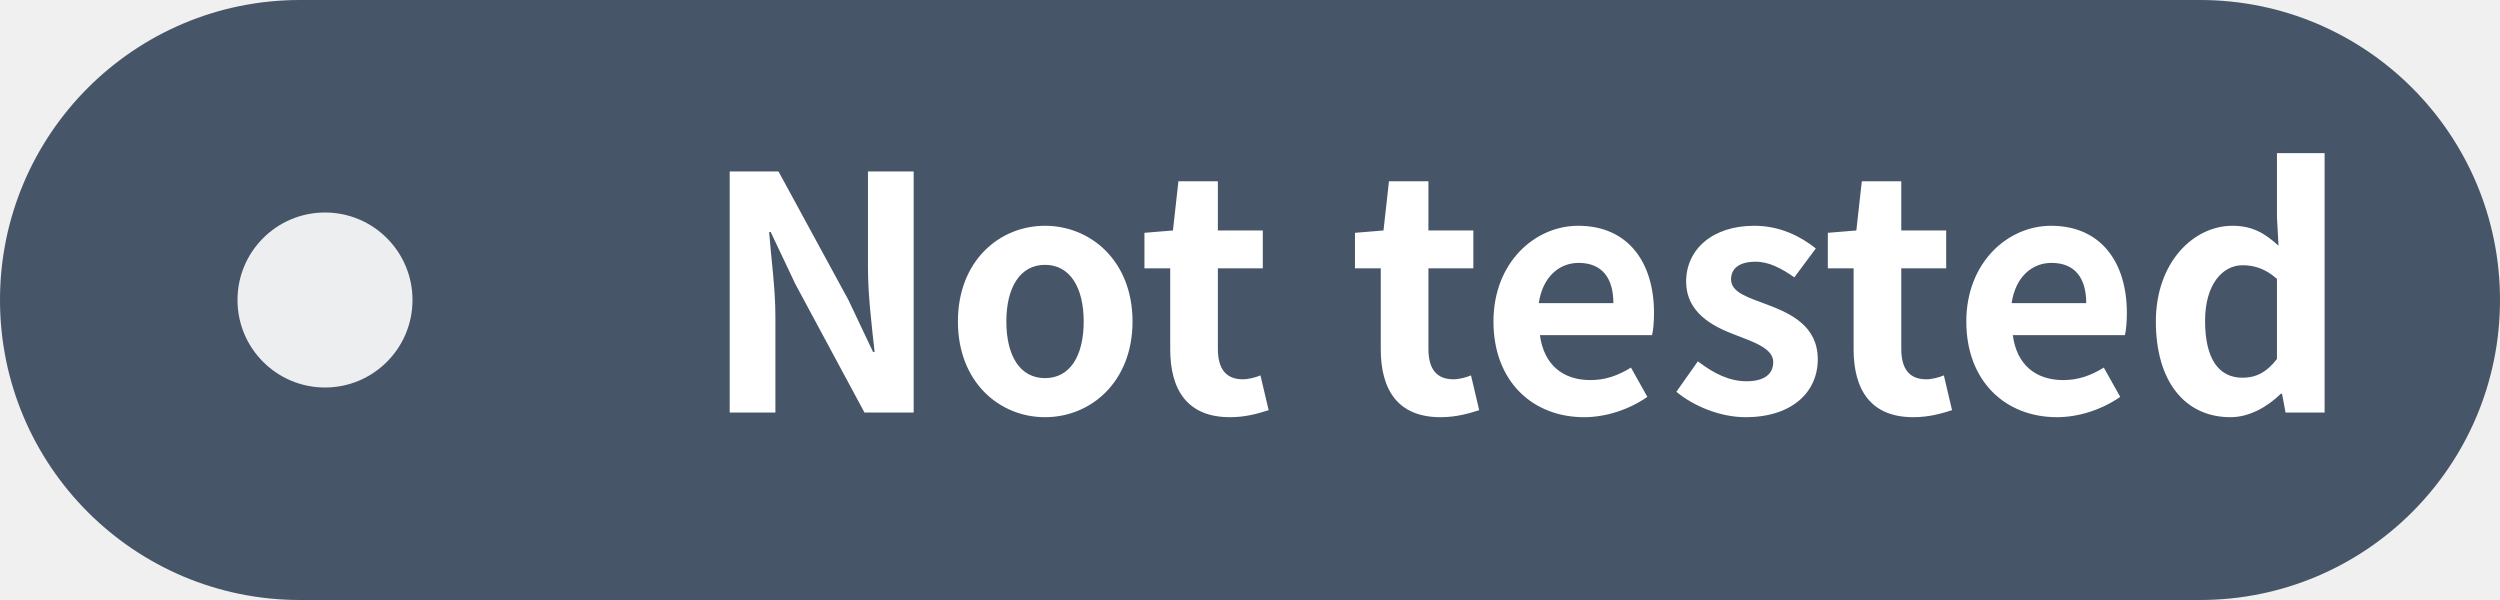
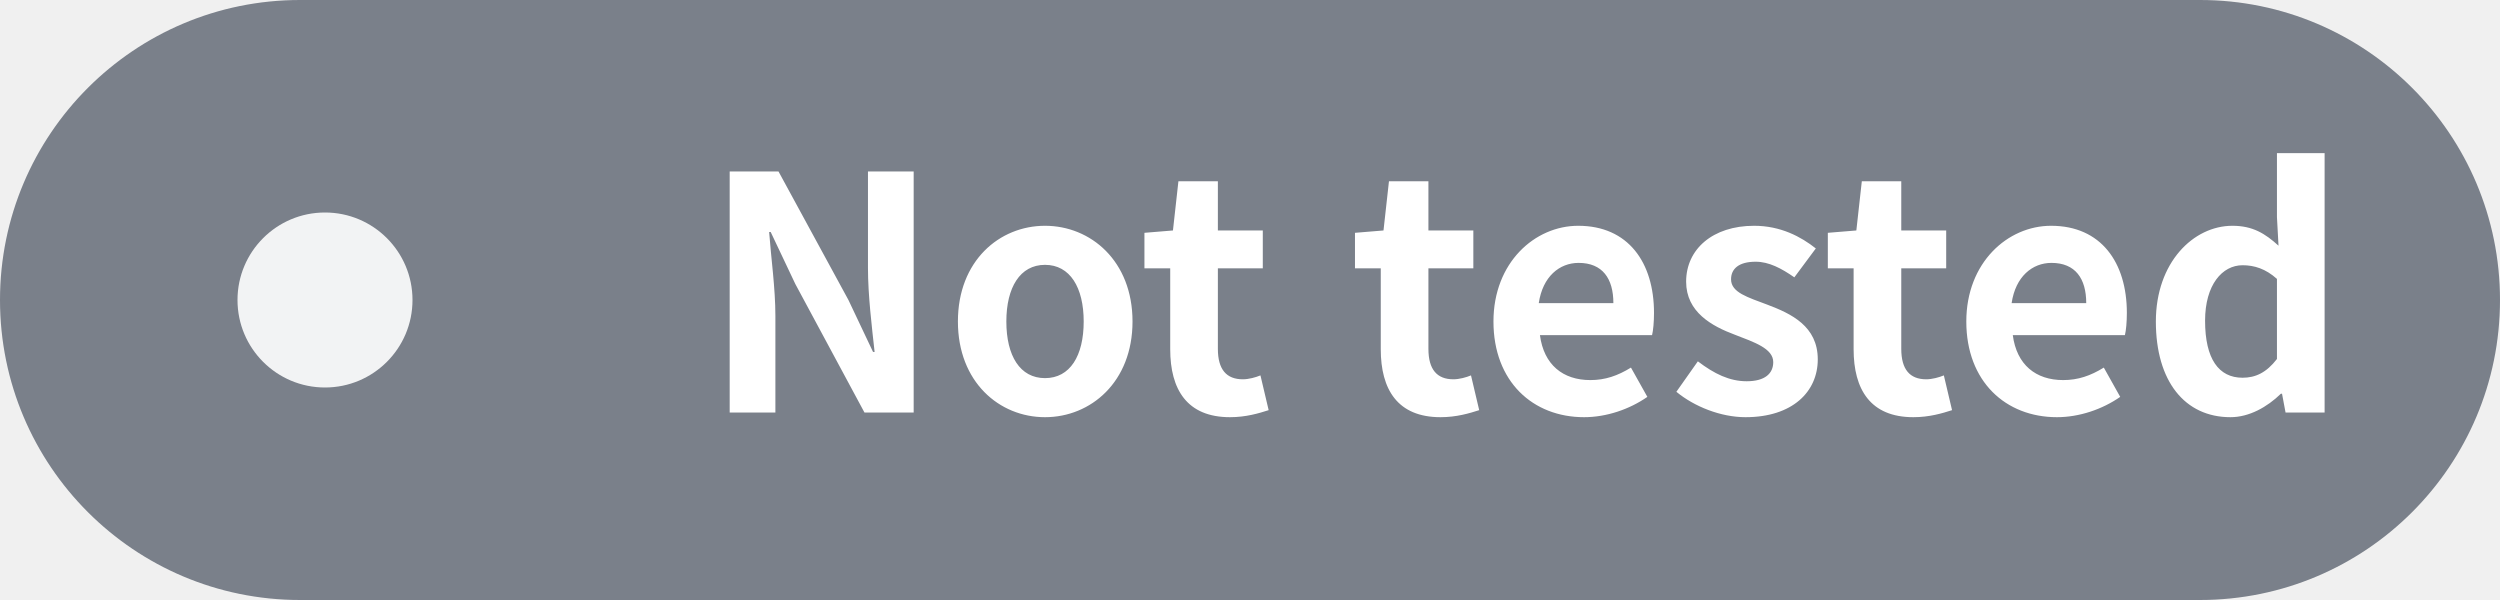
<svg xmlns="http://www.w3.org/2000/svg" width="100" height="24" viewBox="0 0 100 24" role="img" aria-label="Not tested">
-   <rect width="100" height="24" rx="12" fill="#475569" />
+   <rect width="100" height="24" rx="12" fill="#7a808a" />
  <circle cx="13" cy="12" r="3.5" fill="#fff" fill-opacity=".9" />
  <text x="61.0" y="16.5" text-anchor="middle" font-family="-apple-system, BlinkMacSystemFont, 'Segoe UI', 'PingFang SC', 'Hiragino Sans GB', 'Microsoft YaHei', 'Noto Sans CJK SC', sans-serif" font-size="13" font-weight="700" fill="#fff">Not tested</text>
</svg>
